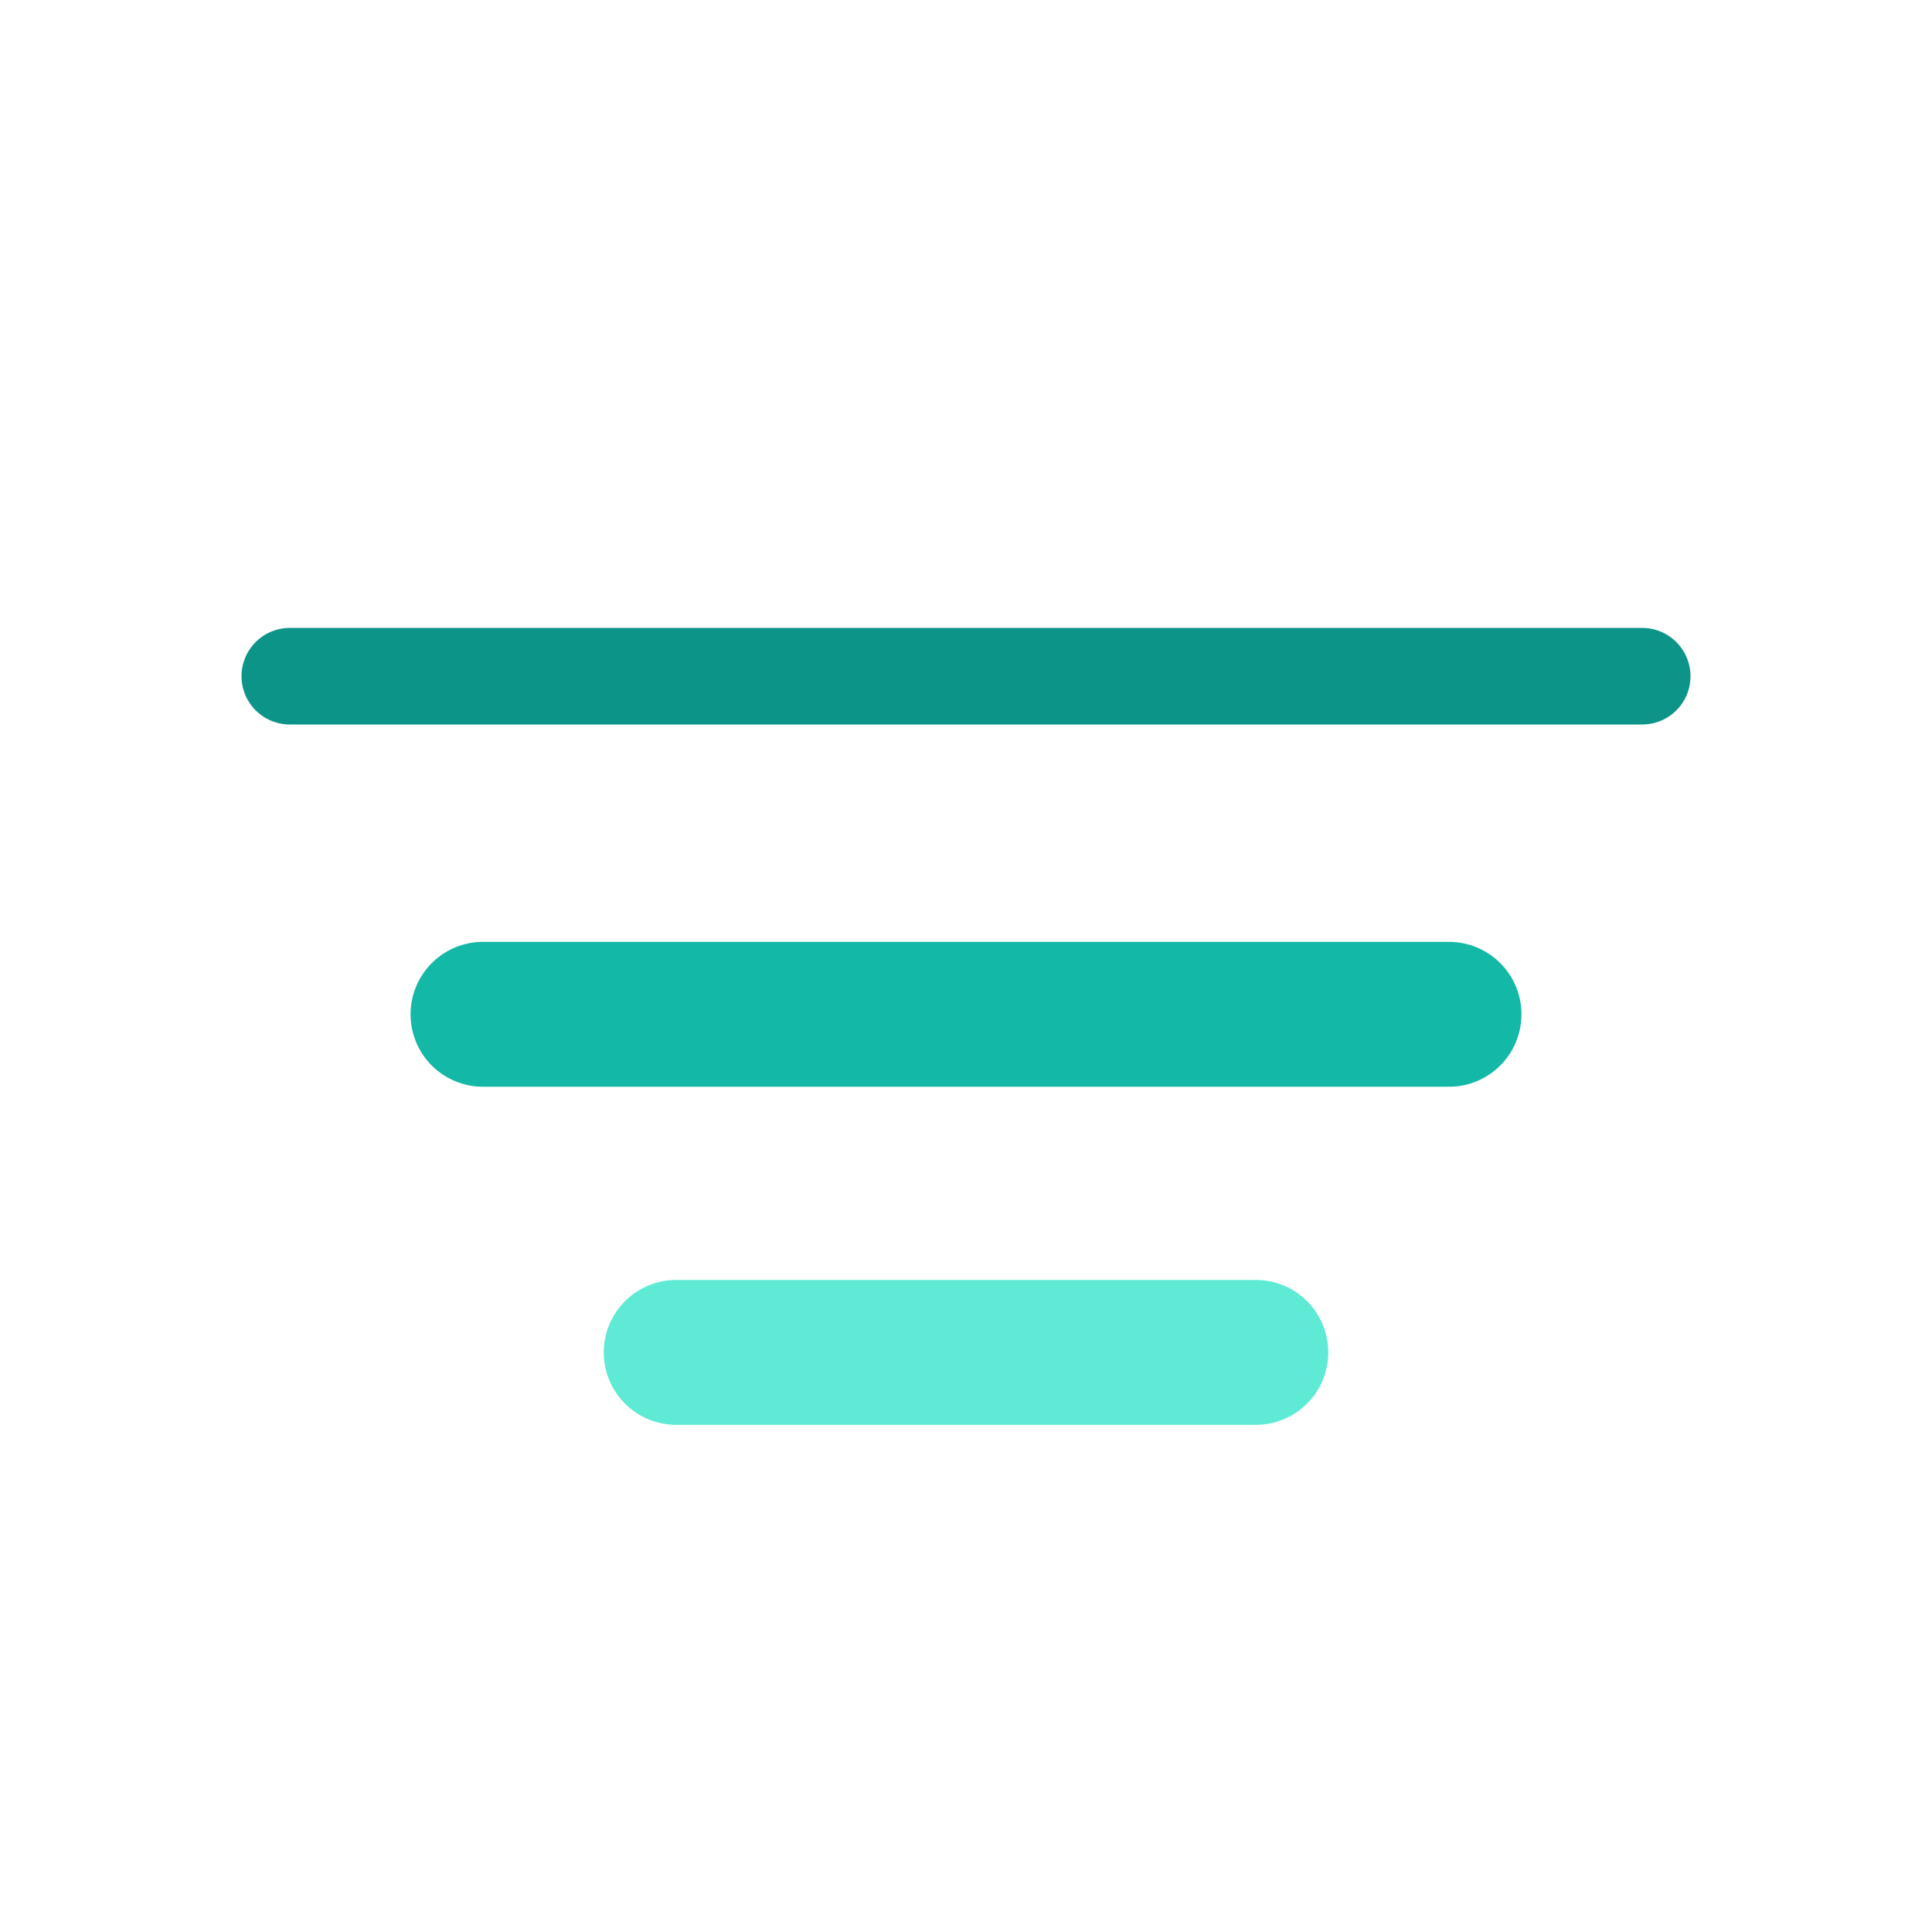
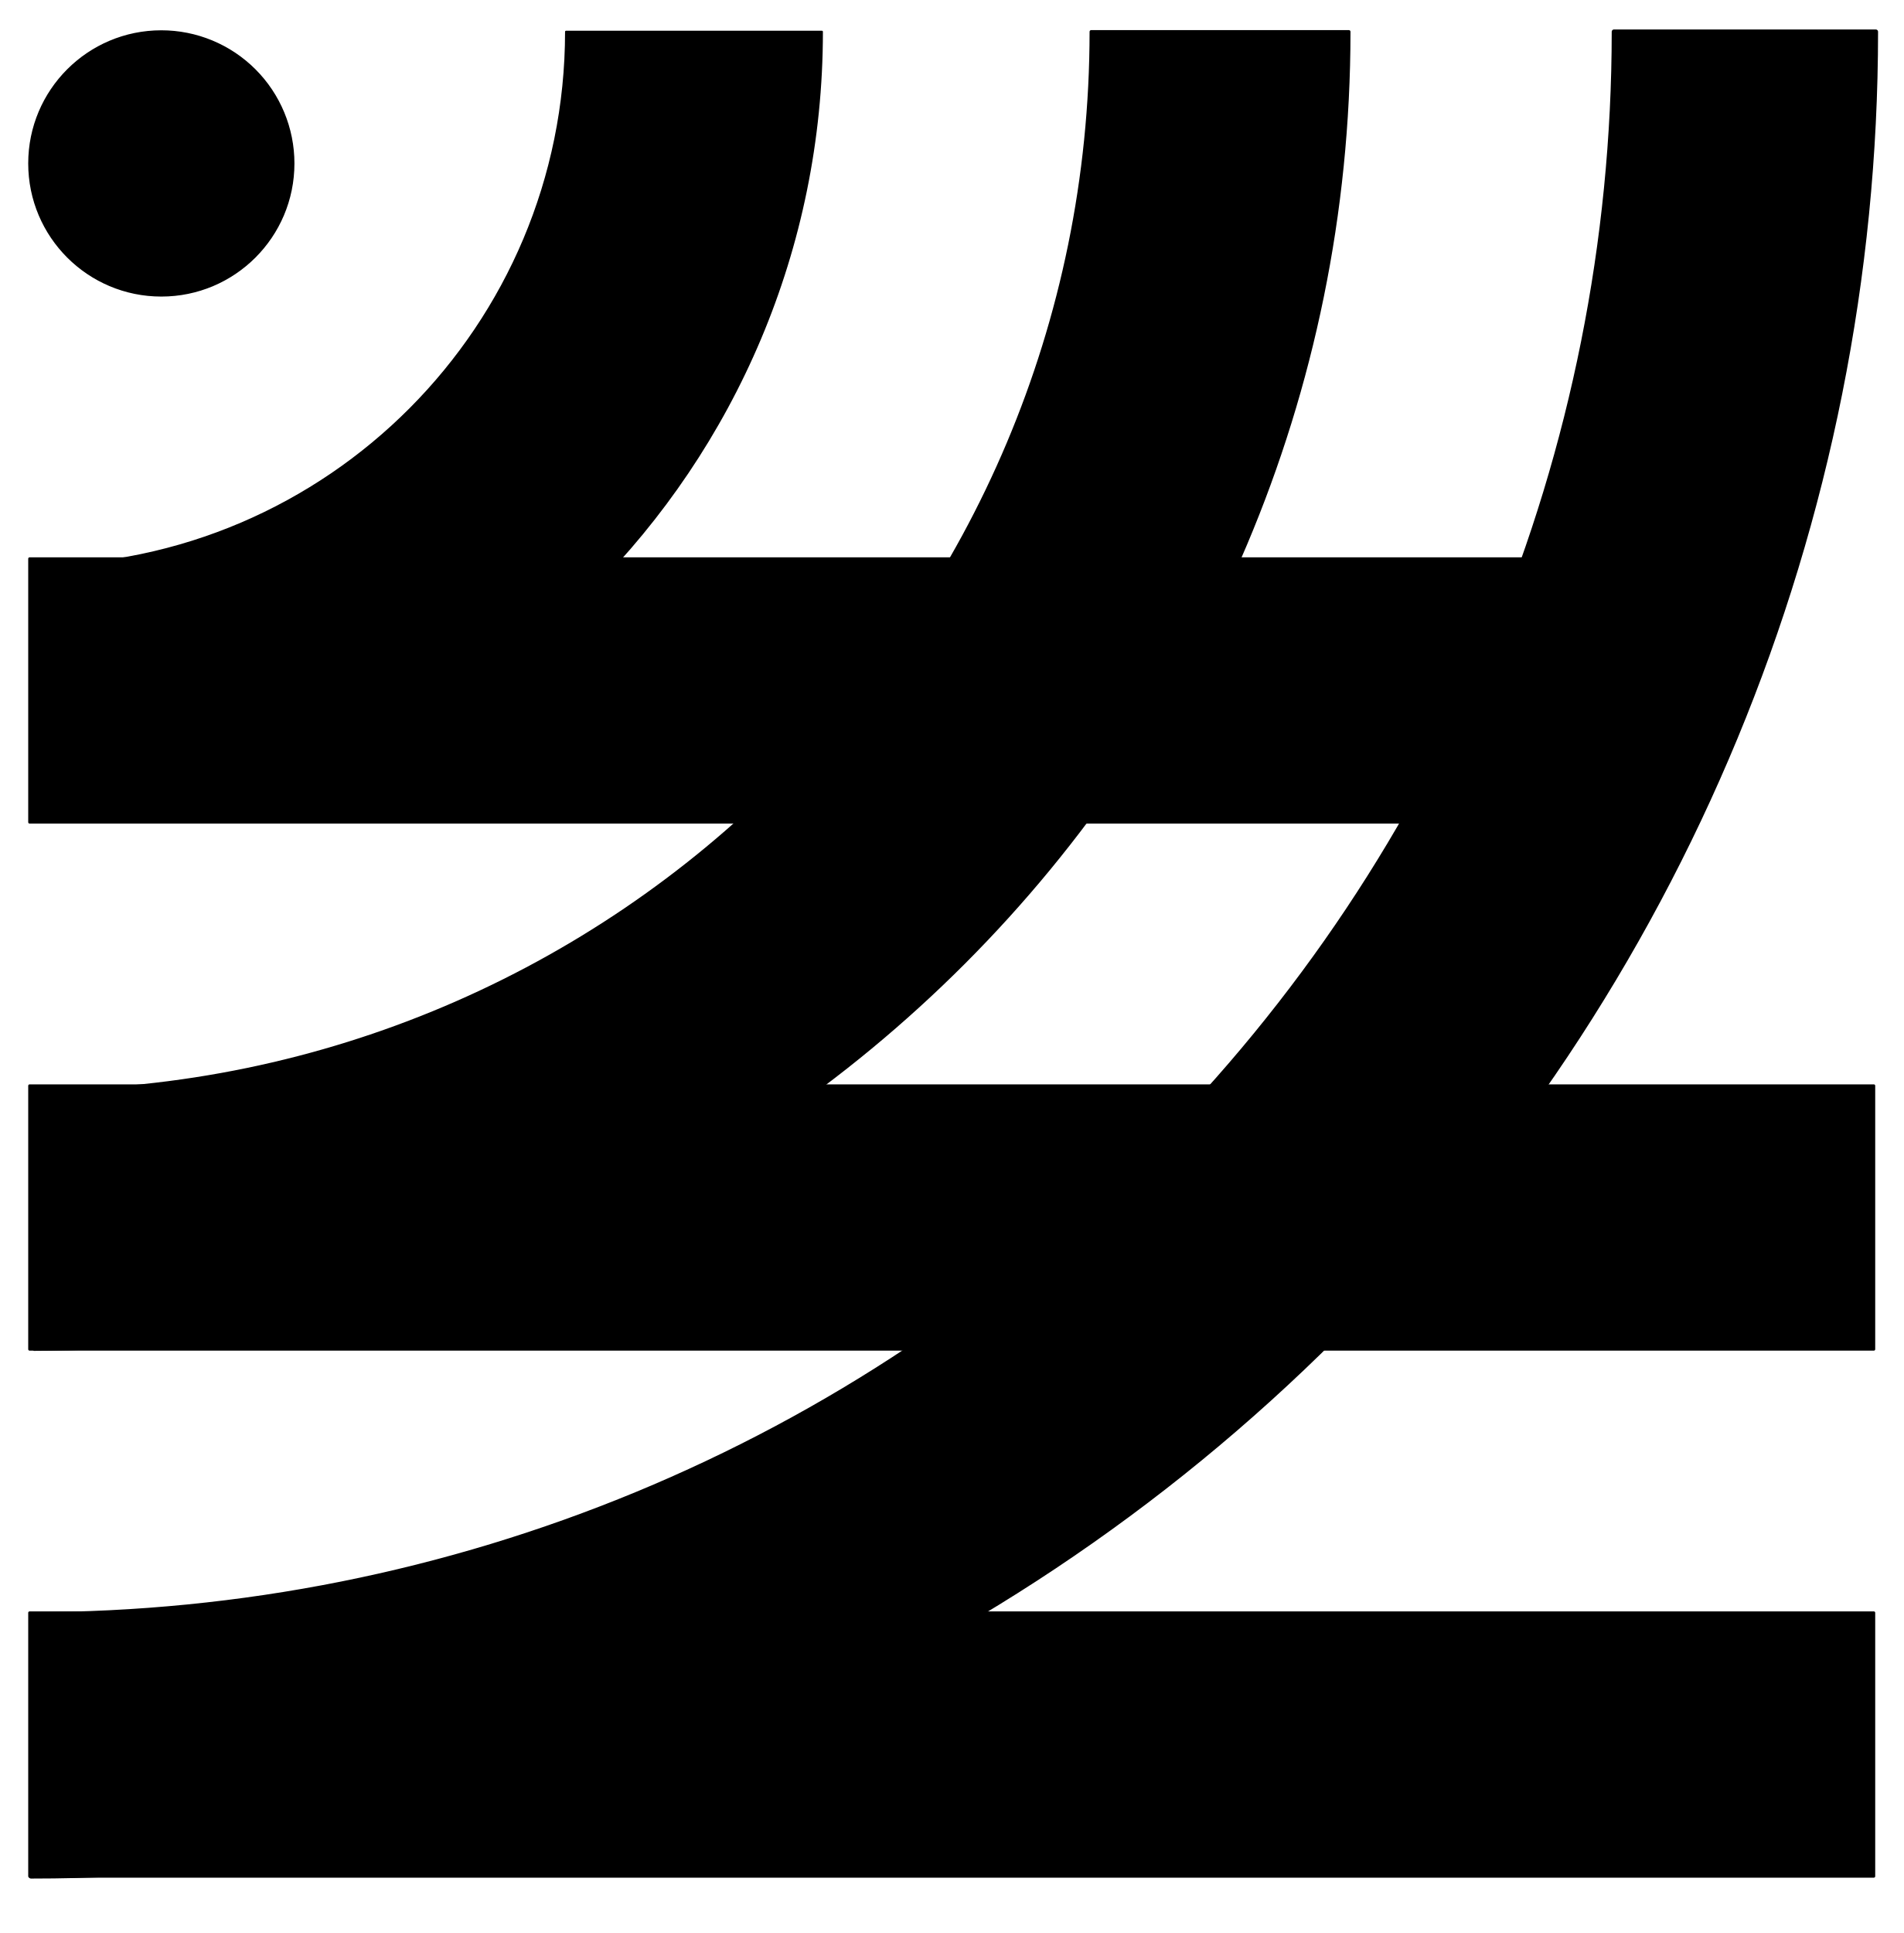
- <svg xmlns="http://www.w3.org/2000/svg" width="40" height="40" viewBox="0 0 40 40" fill="none">
-   <path d="M6 14h28" stroke="#0d9488" stroke-width="2" stroke-linecap="round" />
-   <path d="M10 21h20" stroke="#14b8a6" stroke-width="3" stroke-linecap="round" />
-   <path d="M14 28h12" stroke="#5eead4" stroke-width="3" stroke-linecap="round" />
+ <svg xmlns="http://www.w3.org/2000/svg" version="1.1" viewBox="0.0 0.0 572.916 581.667" fill="none" stroke="none" stroke-linecap="square" stroke-miterlimit="10">
+   <clipPath id="p.0">
+     <path d="m0 0l572.916 0l0 581.667l-572.916 0l0 -581.667z" clip-rule="nonzero" />
+   </clipPath>
+   <g clip-path="url(#p.0)">
+     <path fill="#000000" fill-opacity="0.0" d="m0 0l572.916 0l0 581.667l-572.916 0z" fill-rule="evenodd" />
+     <path fill="#000000" d="m8.907 168.122l449.734 0l0 79.296l-449.734 0z" fill-rule="evenodd" />
+     <path stroke="#000000" stroke-width="0.829" stroke-linejoin="round" stroke-linecap="butt" d="m8.907 168.122l449.734 0l0 79.296l-449.734 0z" fill-rule="evenodd" />
+     <path fill="#000000" d="m8.907 326.714l555.072 0l0 79.296l-555.072 0z" fill-rule="evenodd" />
+     <path stroke="#000000" stroke-width="0.829" stroke-linejoin="round" stroke-linecap="butt" d="m8.907 326.714l555.072 0l0 79.296l-555.072 0z" fill-rule="evenodd" />
+     <path fill="#000000" d="m8.907 485.306l555.072 0l0 79.296l-555.072 0z" fill-rule="evenodd" />
+     <path stroke="#000000" stroke-width="0.829" stroke-linejoin="round" stroke-linecap="butt" d="m8.907 485.306l555.072 0l0 79.296l-555.072 0z" fill-rule="evenodd" />
+     <path fill="#000000" d="m247.385 9.539l0 0c-0.005 130.99 -105.905 237.329 -236.894 237.876l-0.322 -77.023l0 0c88.577 -0.37 160.189 -72.279 160.193 -160.857z" fill-rule="evenodd" />
+     <path stroke="#000000" stroke-width="0.583" stroke-linejoin="round" stroke-linecap="butt" d="m247.385 9.539l0 0c-0.005 130.99 -105.905 237.329 -236.894 237.876l-0.322 -77.023l0 0c88.577 -0.37 160.189 -72.279 160.193 -160.857z" fill-rule="evenodd" />
+     <path fill="#000000" d="m405.977 9.545l0 0c-0.009 218.637 -177.008 396.003 -395.645 396.463l-0.163 -77.551l0 0c175.872 -0.371 318.249 -143.043 318.256 -318.915z" fill-rule="evenodd" />
+     <path stroke="#000000" stroke-width="0.974" stroke-linejoin="round" stroke-linecap="butt" d="m405.977 9.545l0 0c-0.009 218.637 -177.008 396.003 -395.645 396.463l-0.163 -77.551l0 0c175.872 -0.371 318.249 -143.043 318.256 -318.915z" fill-rule="evenodd" />
+     <path fill="#000000" d="m564.569 9.552l0 0c-0.006 147.241 -58.514 288.448 -162.648 392.544c-104.134 104.097 -245.362 162.553 -392.603 162.506l0.025 -78.798c126.339 0.041 247.518 -50.117 336.869 -139.436c89.351 -89.319 139.554 -210.48 139.559 -336.819z" fill-rule="evenodd" />
+     <path stroke="#000000" stroke-width="1.365" stroke-linejoin="round" stroke-linecap="butt" d="m564.569 9.552l0 0c-0.006 147.241 -58.514 288.448 -162.648 392.544c-104.134 104.097 -245.362 162.553 -392.603 162.506l0.025 -78.798c126.339 0.041 247.518 -50.117 336.869 -139.436c89.351 -89.319 139.554 -210.48 139.559 -336.819z" fill-rule="evenodd" />
+     <path fill="#000000" d="m8.907 49.178l0 0c0 -21.897 17.751 -39.648 39.648 -39.648l0 0c10.515 0 20.6 4.177 28.035 11.613c7.435 7.435 11.613 17.52 11.613 28.035l0 0c0 21.897 -17.751 39.648 -39.648 39.648l0 0c-21.897 0 -39.648 -17.751 -39.648 -39.648z" fill-rule="evenodd" />
+     <path stroke="#000000" stroke-width="0.829" stroke-linejoin="round" stroke-linecap="butt" d="m8.907 49.178l0 0c0 -21.897 17.751 -39.648 39.648 -39.648l0 0c10.515 0 20.6 4.177 28.035 11.613c7.435 7.435 11.613 17.52 11.613 28.035l0 0c0 21.897 -17.751 39.648 -39.648 39.648l0 0c-21.897 0 -39.648 -17.751 -39.648 -39.648z" fill-rule="evenodd" />
+   </g>
</svg>
